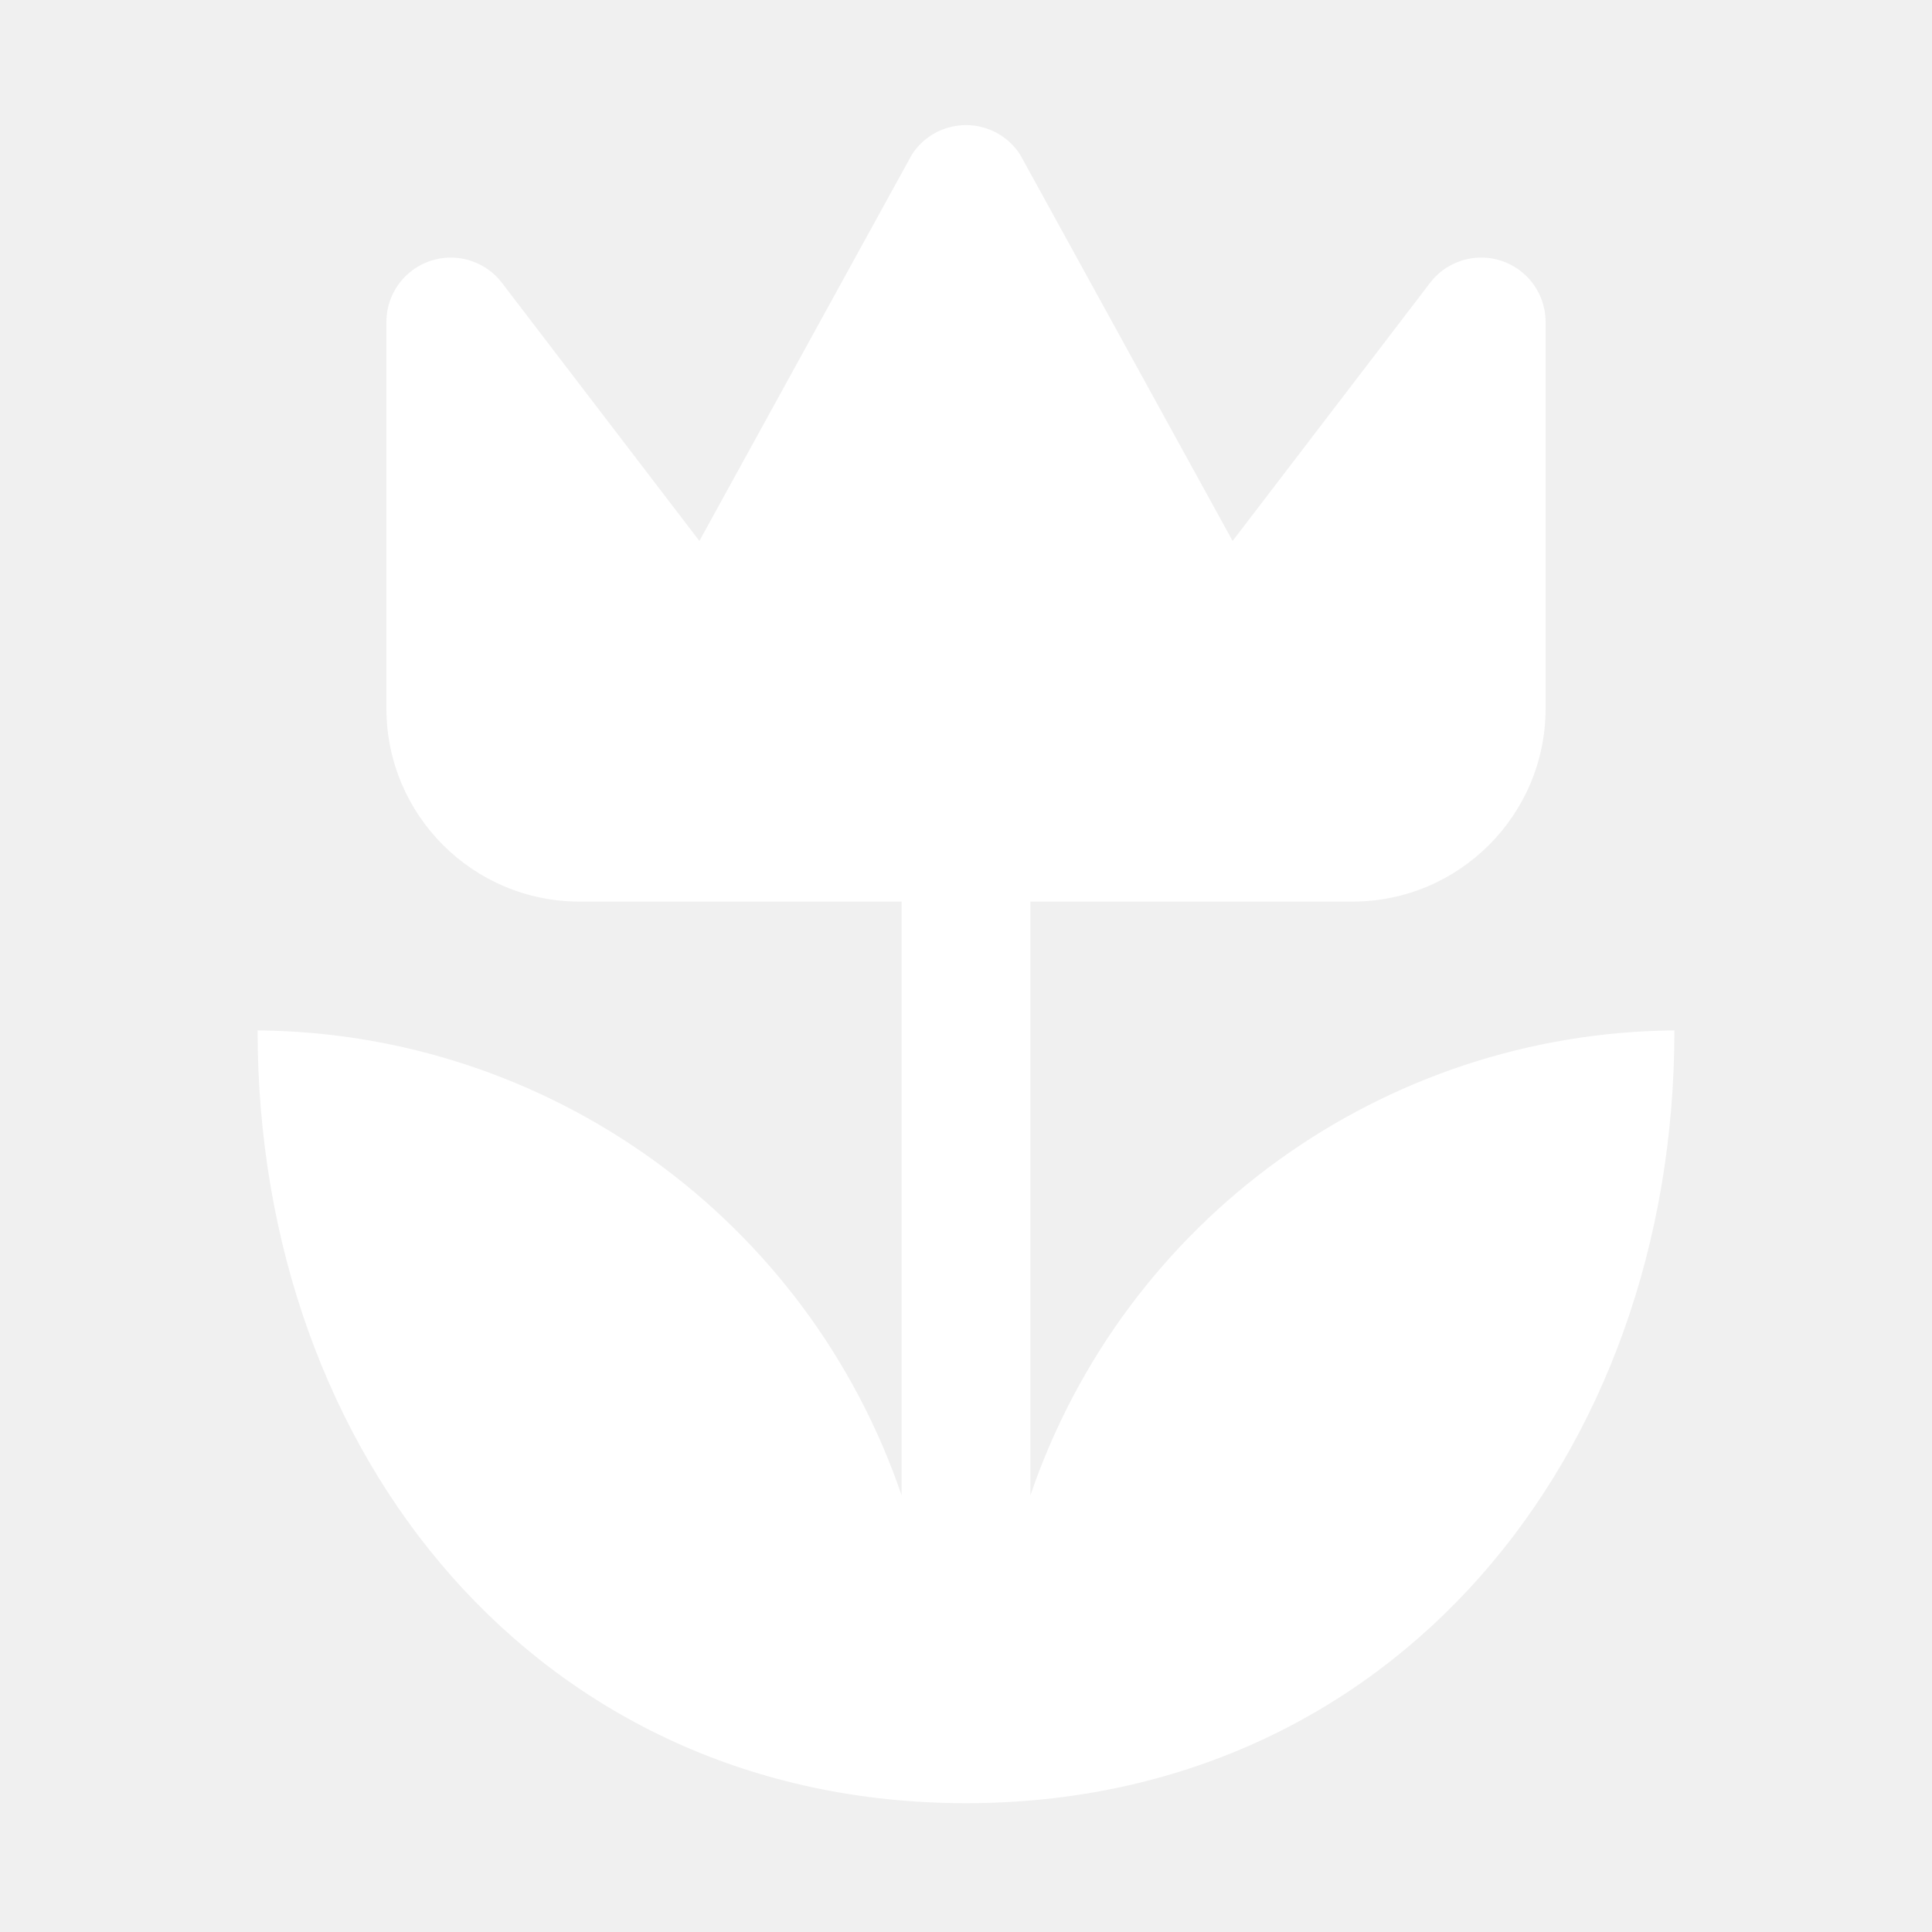
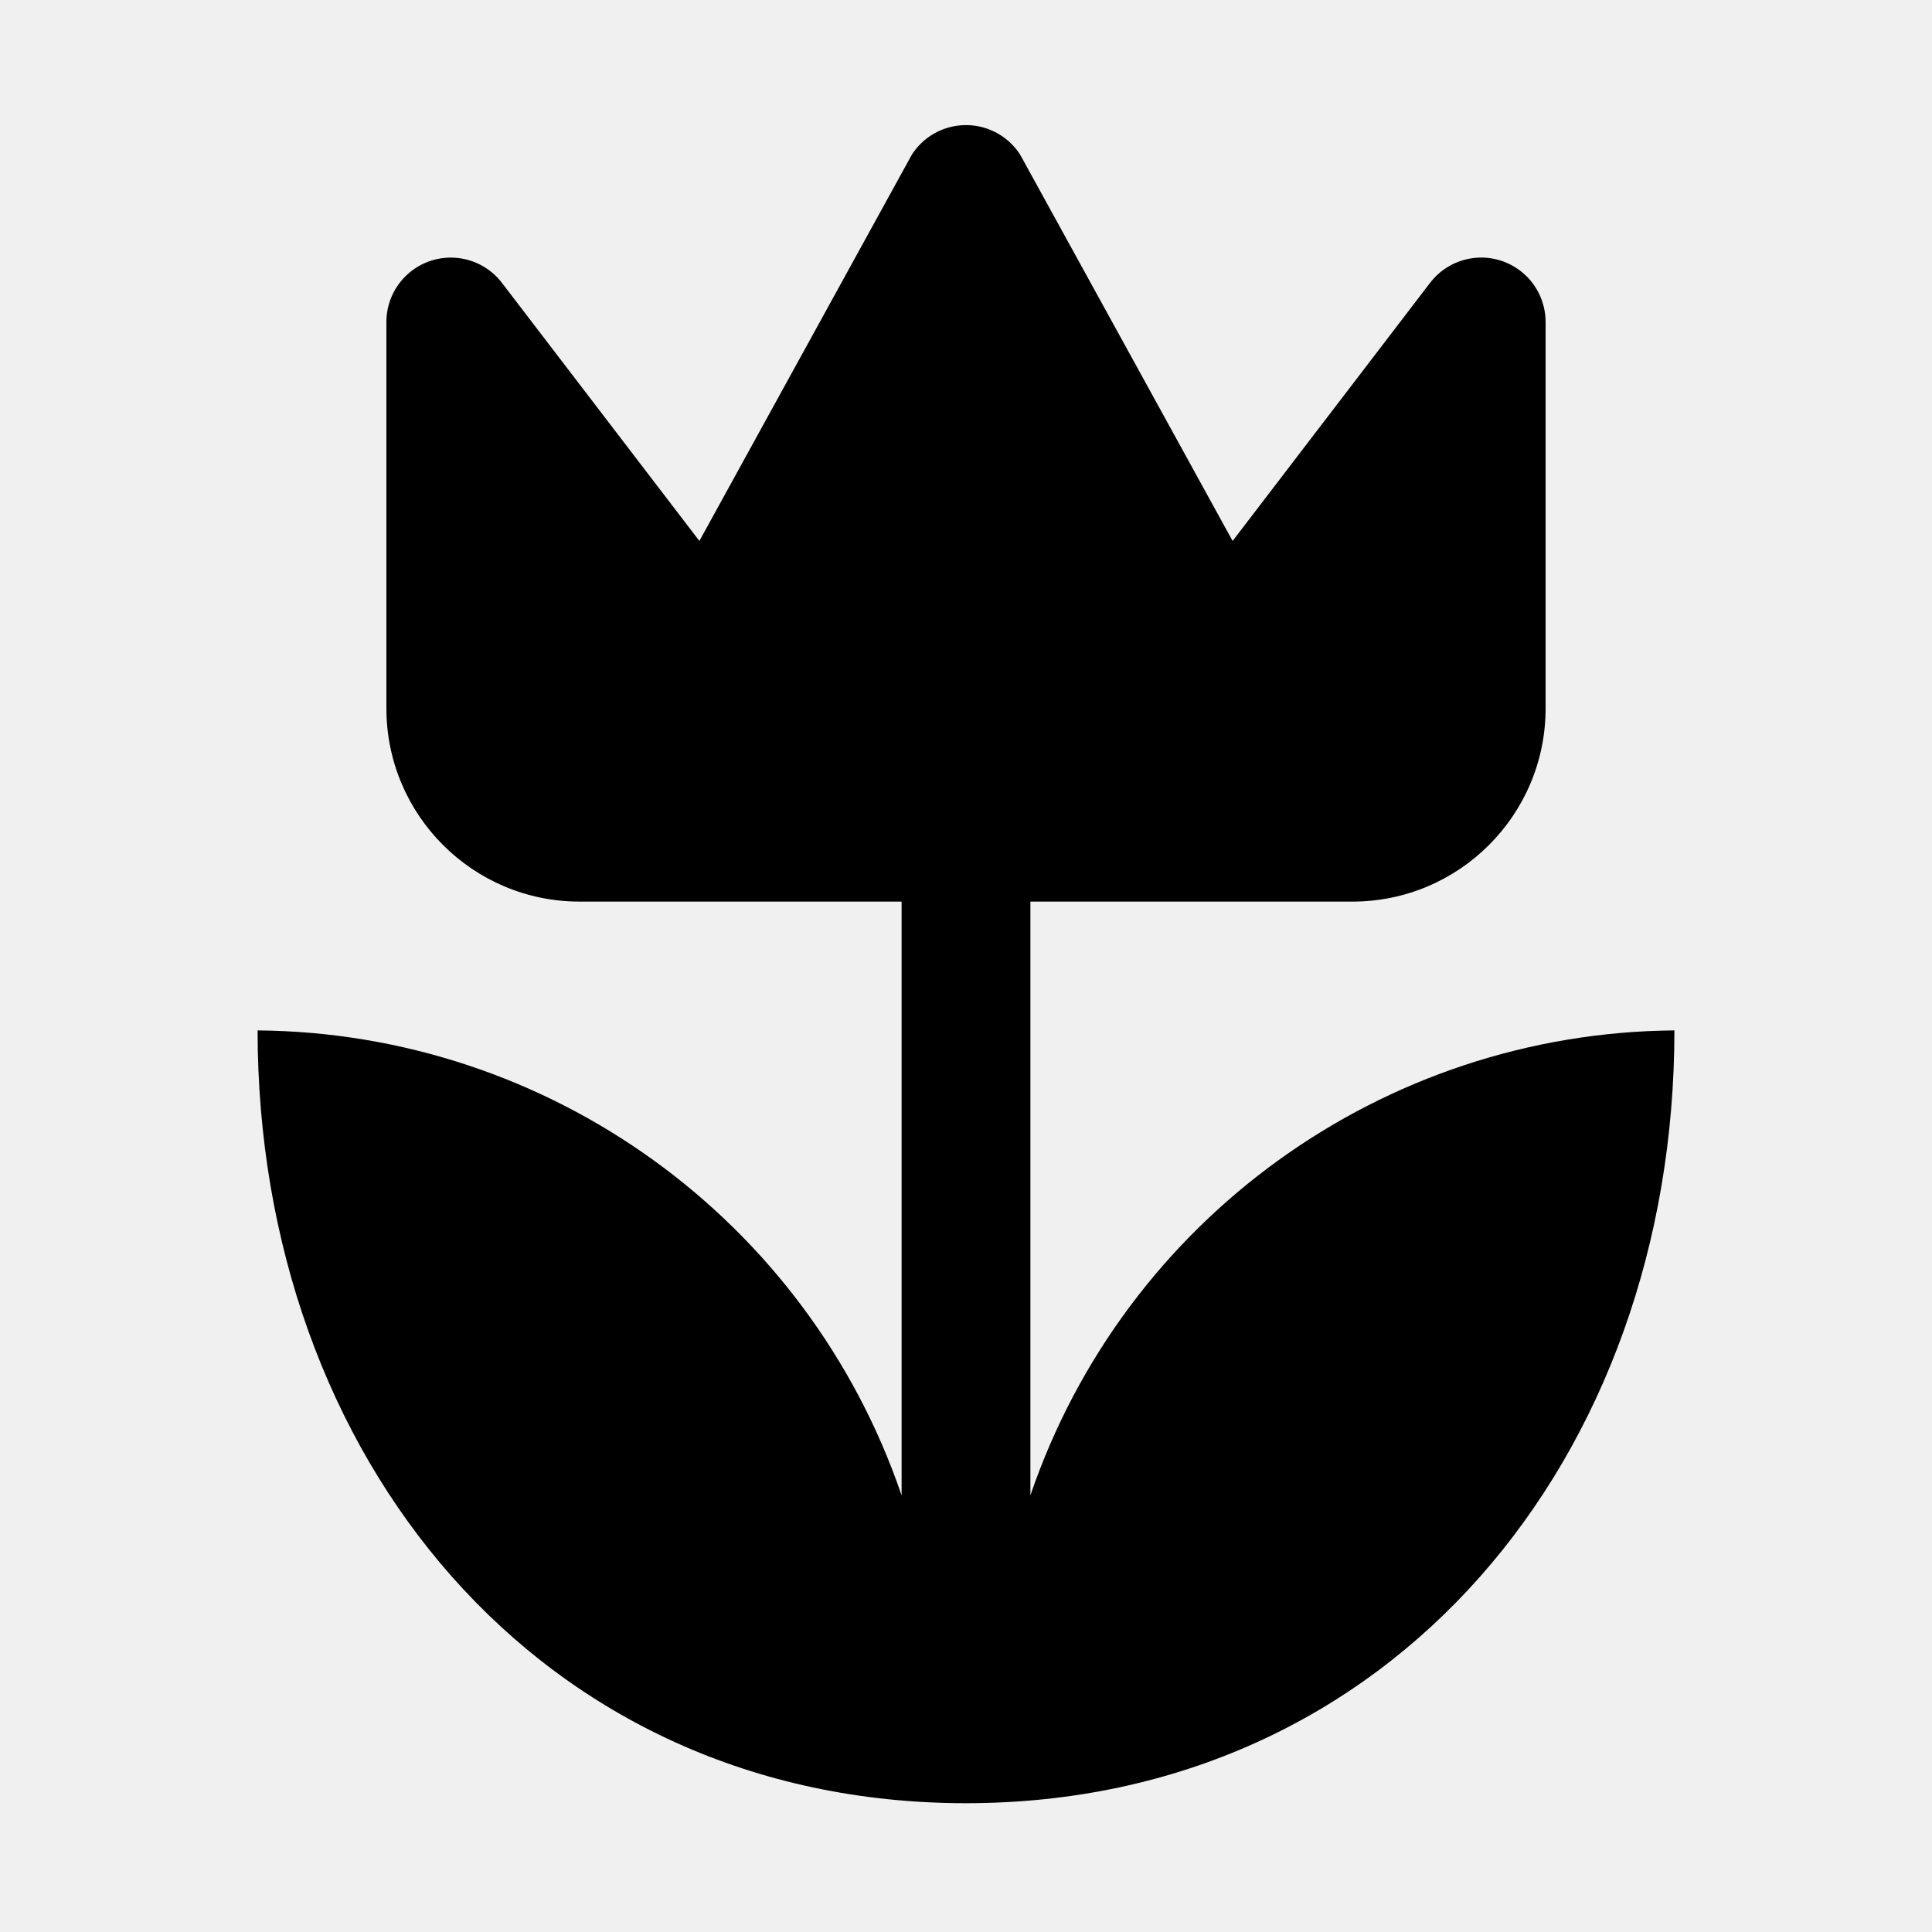
- <svg xmlns="http://www.w3.org/2000/svg" version="1.1" xlink="http://www.w3.org/1999/xlink" x="0px" y="0px" width="15px" height="15px" viewBox="0 0 15 15" style="enable-background:new 0 0 15 15;" space="preserve">
-   <path d="M13,8c0,3.31,-2.19,6,-5.5,6S2,11.31,2,8c2.264,0.019,4.269,1.467,5,3.61V7H4.5C3.672,7,3,6.328,3,5.5v-3C3,2.224,3.224,2,3.5,2c0.157,0,0.306,0.074,0.4,0.2l1.53,2l1.65,-3c0.15,-0.232,0.459,-0.298,0.691,-0.149C7.831,1.09,7.881,1.14,7.92,1.2l1.65,3l1.53,-2c0.166,-0.221,0.479,-0.266,0.7,-0.1C11.926,2.194,12,2.343,12,2.5v3C12,6.328,11.328,7,10.5,7H8v4.61C8.731,9.467,10.736,8.019,13,8z" fill="#FFFFFF" />
+ <svg xmlns="http://www.w3.org/2000/svg" version="1.1" id="garden-15" width="15px" height="15px" viewBox="0 0 15 15">
+   <path d="M13,8c0,3.31-2.19,6-5.5,6S2,11.31,2,8c2.264,0.019,4.269,1.467,5,3.61V7H4.5C3.672,7,3,6.328,3,5.5v-3  C3,2.224,3.224,2,3.5,2c0.157,0,0.306,0.074,0.4,0.2l1.53,2l1.65-3c0.15-0.232,0.459-0.298,0.691-0.149  C7.831,1.09,7.881,1.14,7.92,1.2l1.65,3l1.53-2c0.166-0.221,0.479-0.266,0.7-0.1C11.926,2.194,12,2.343,12,2.5v3  C12,6.328,11.328,7,10.5,7H8v4.61C8.731,9.467,10.736,8.019,13,8z" />
</svg>
